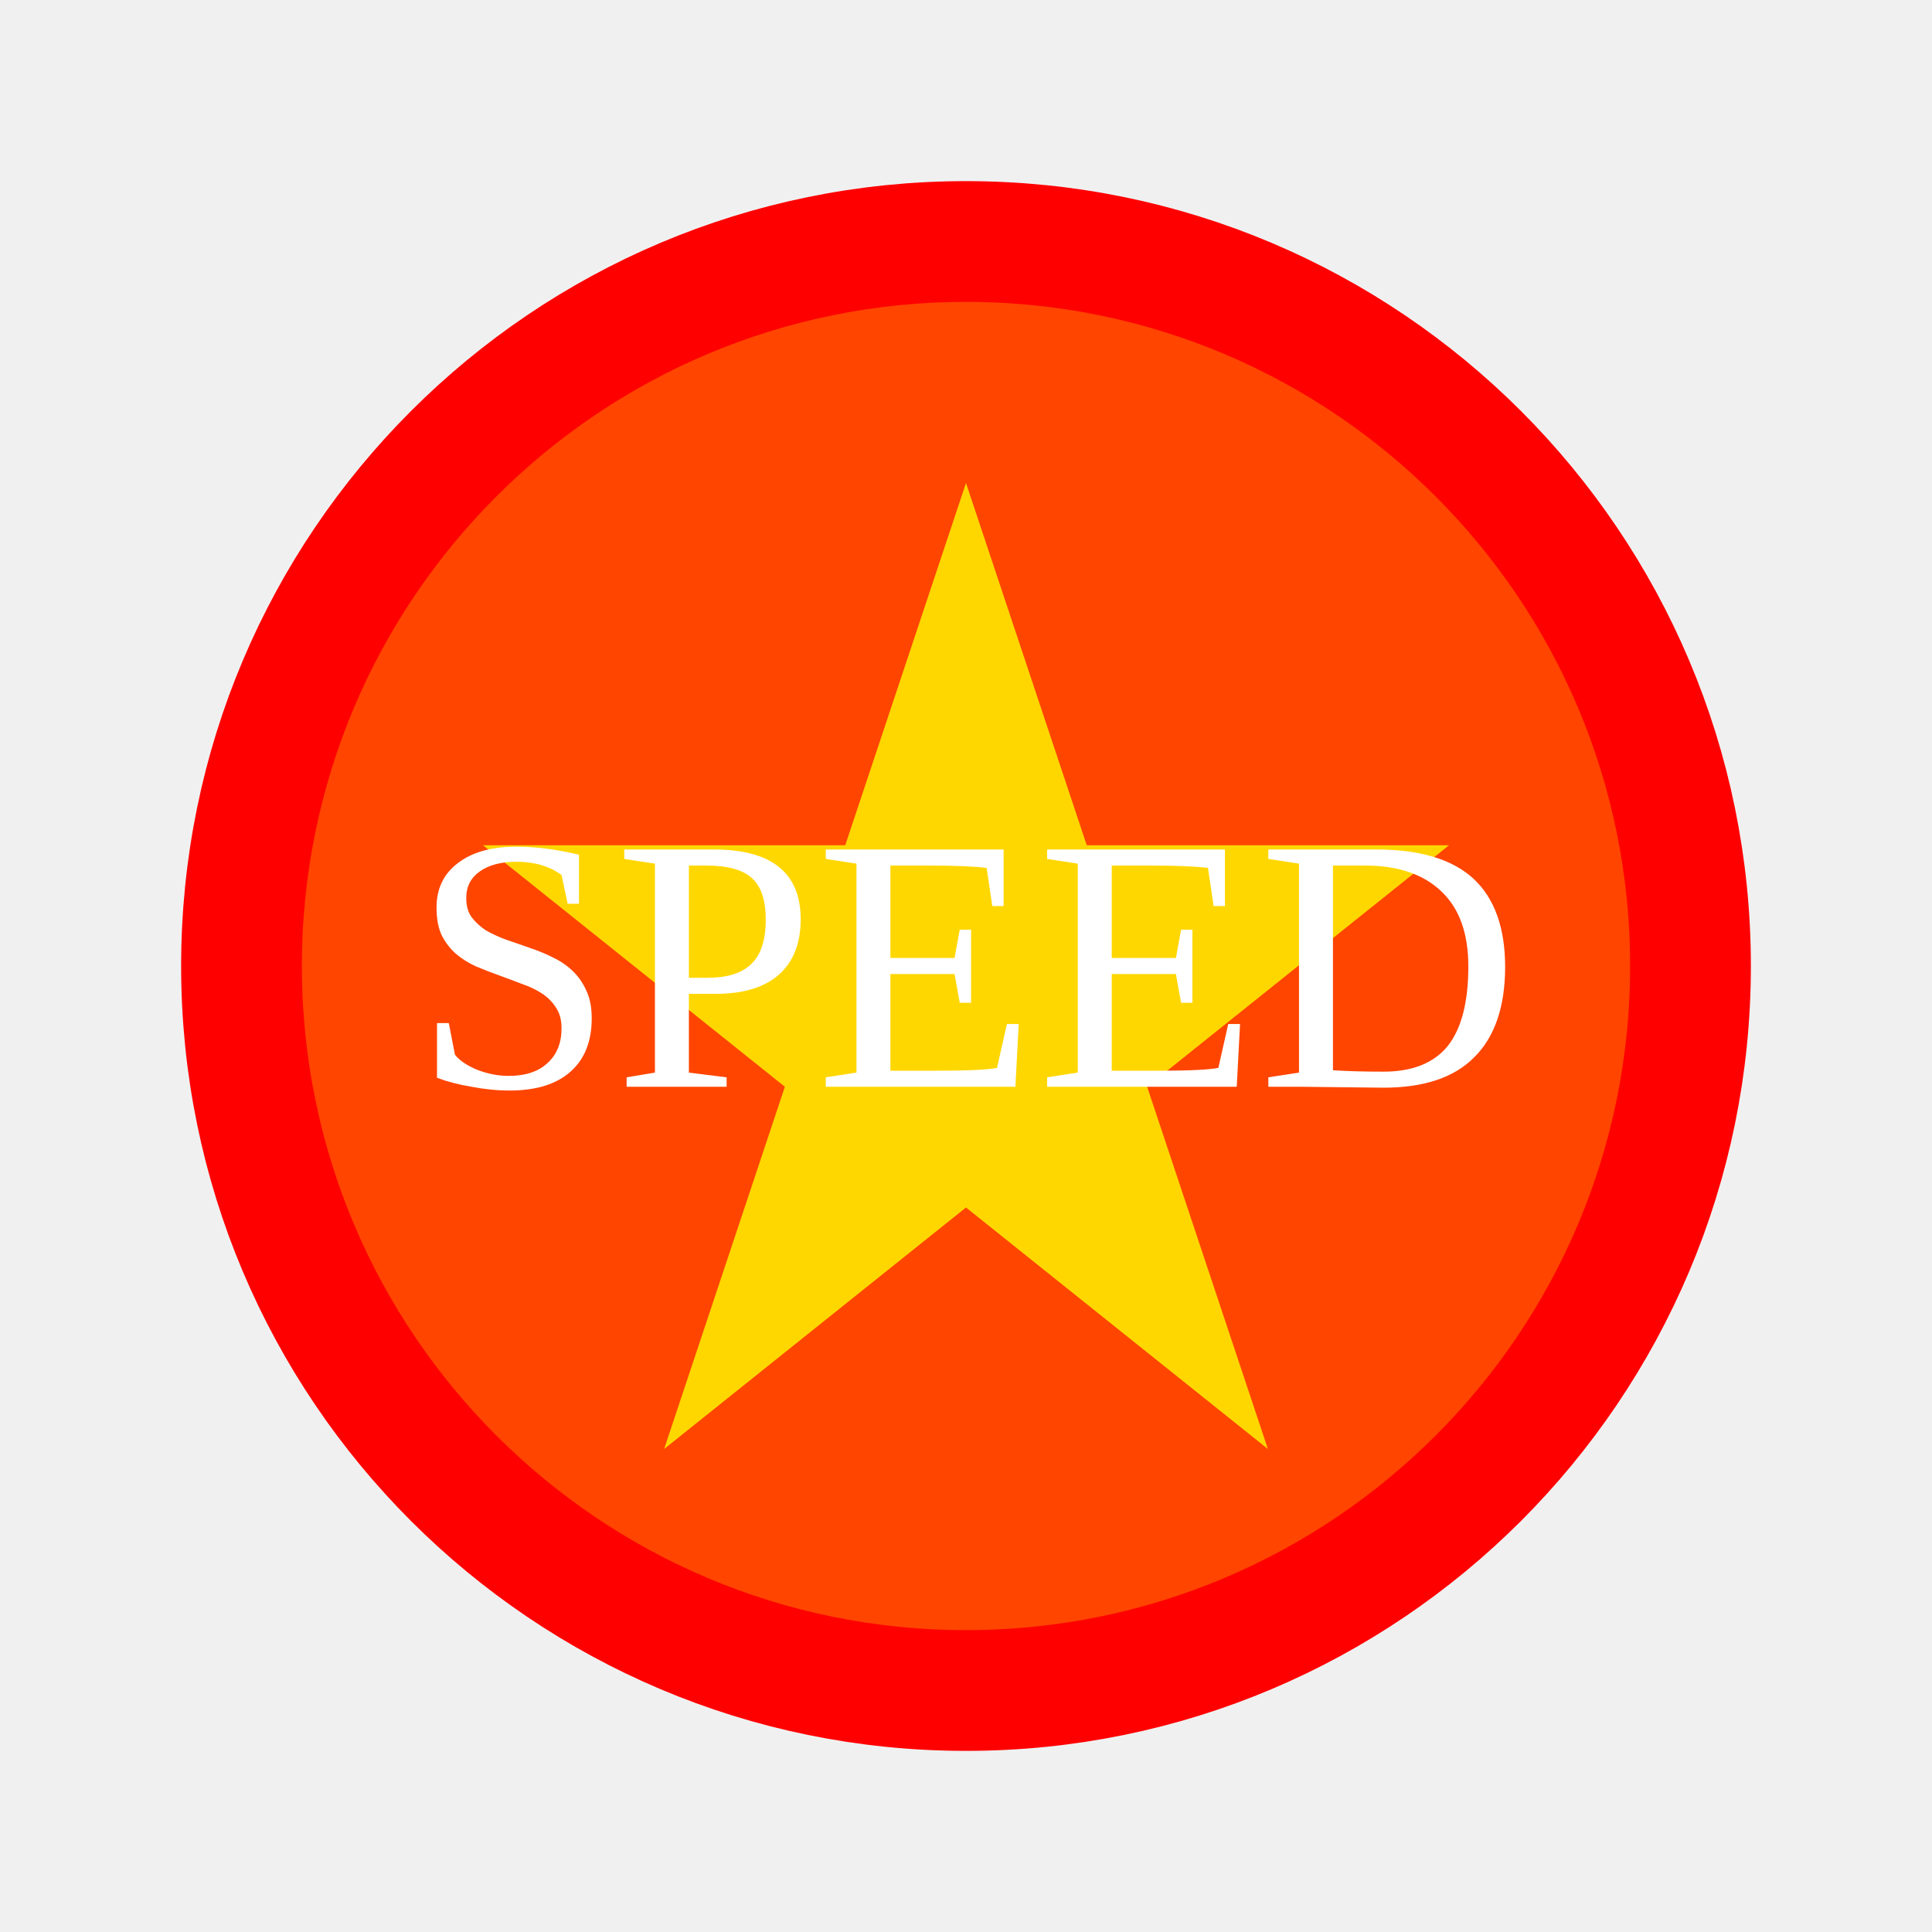
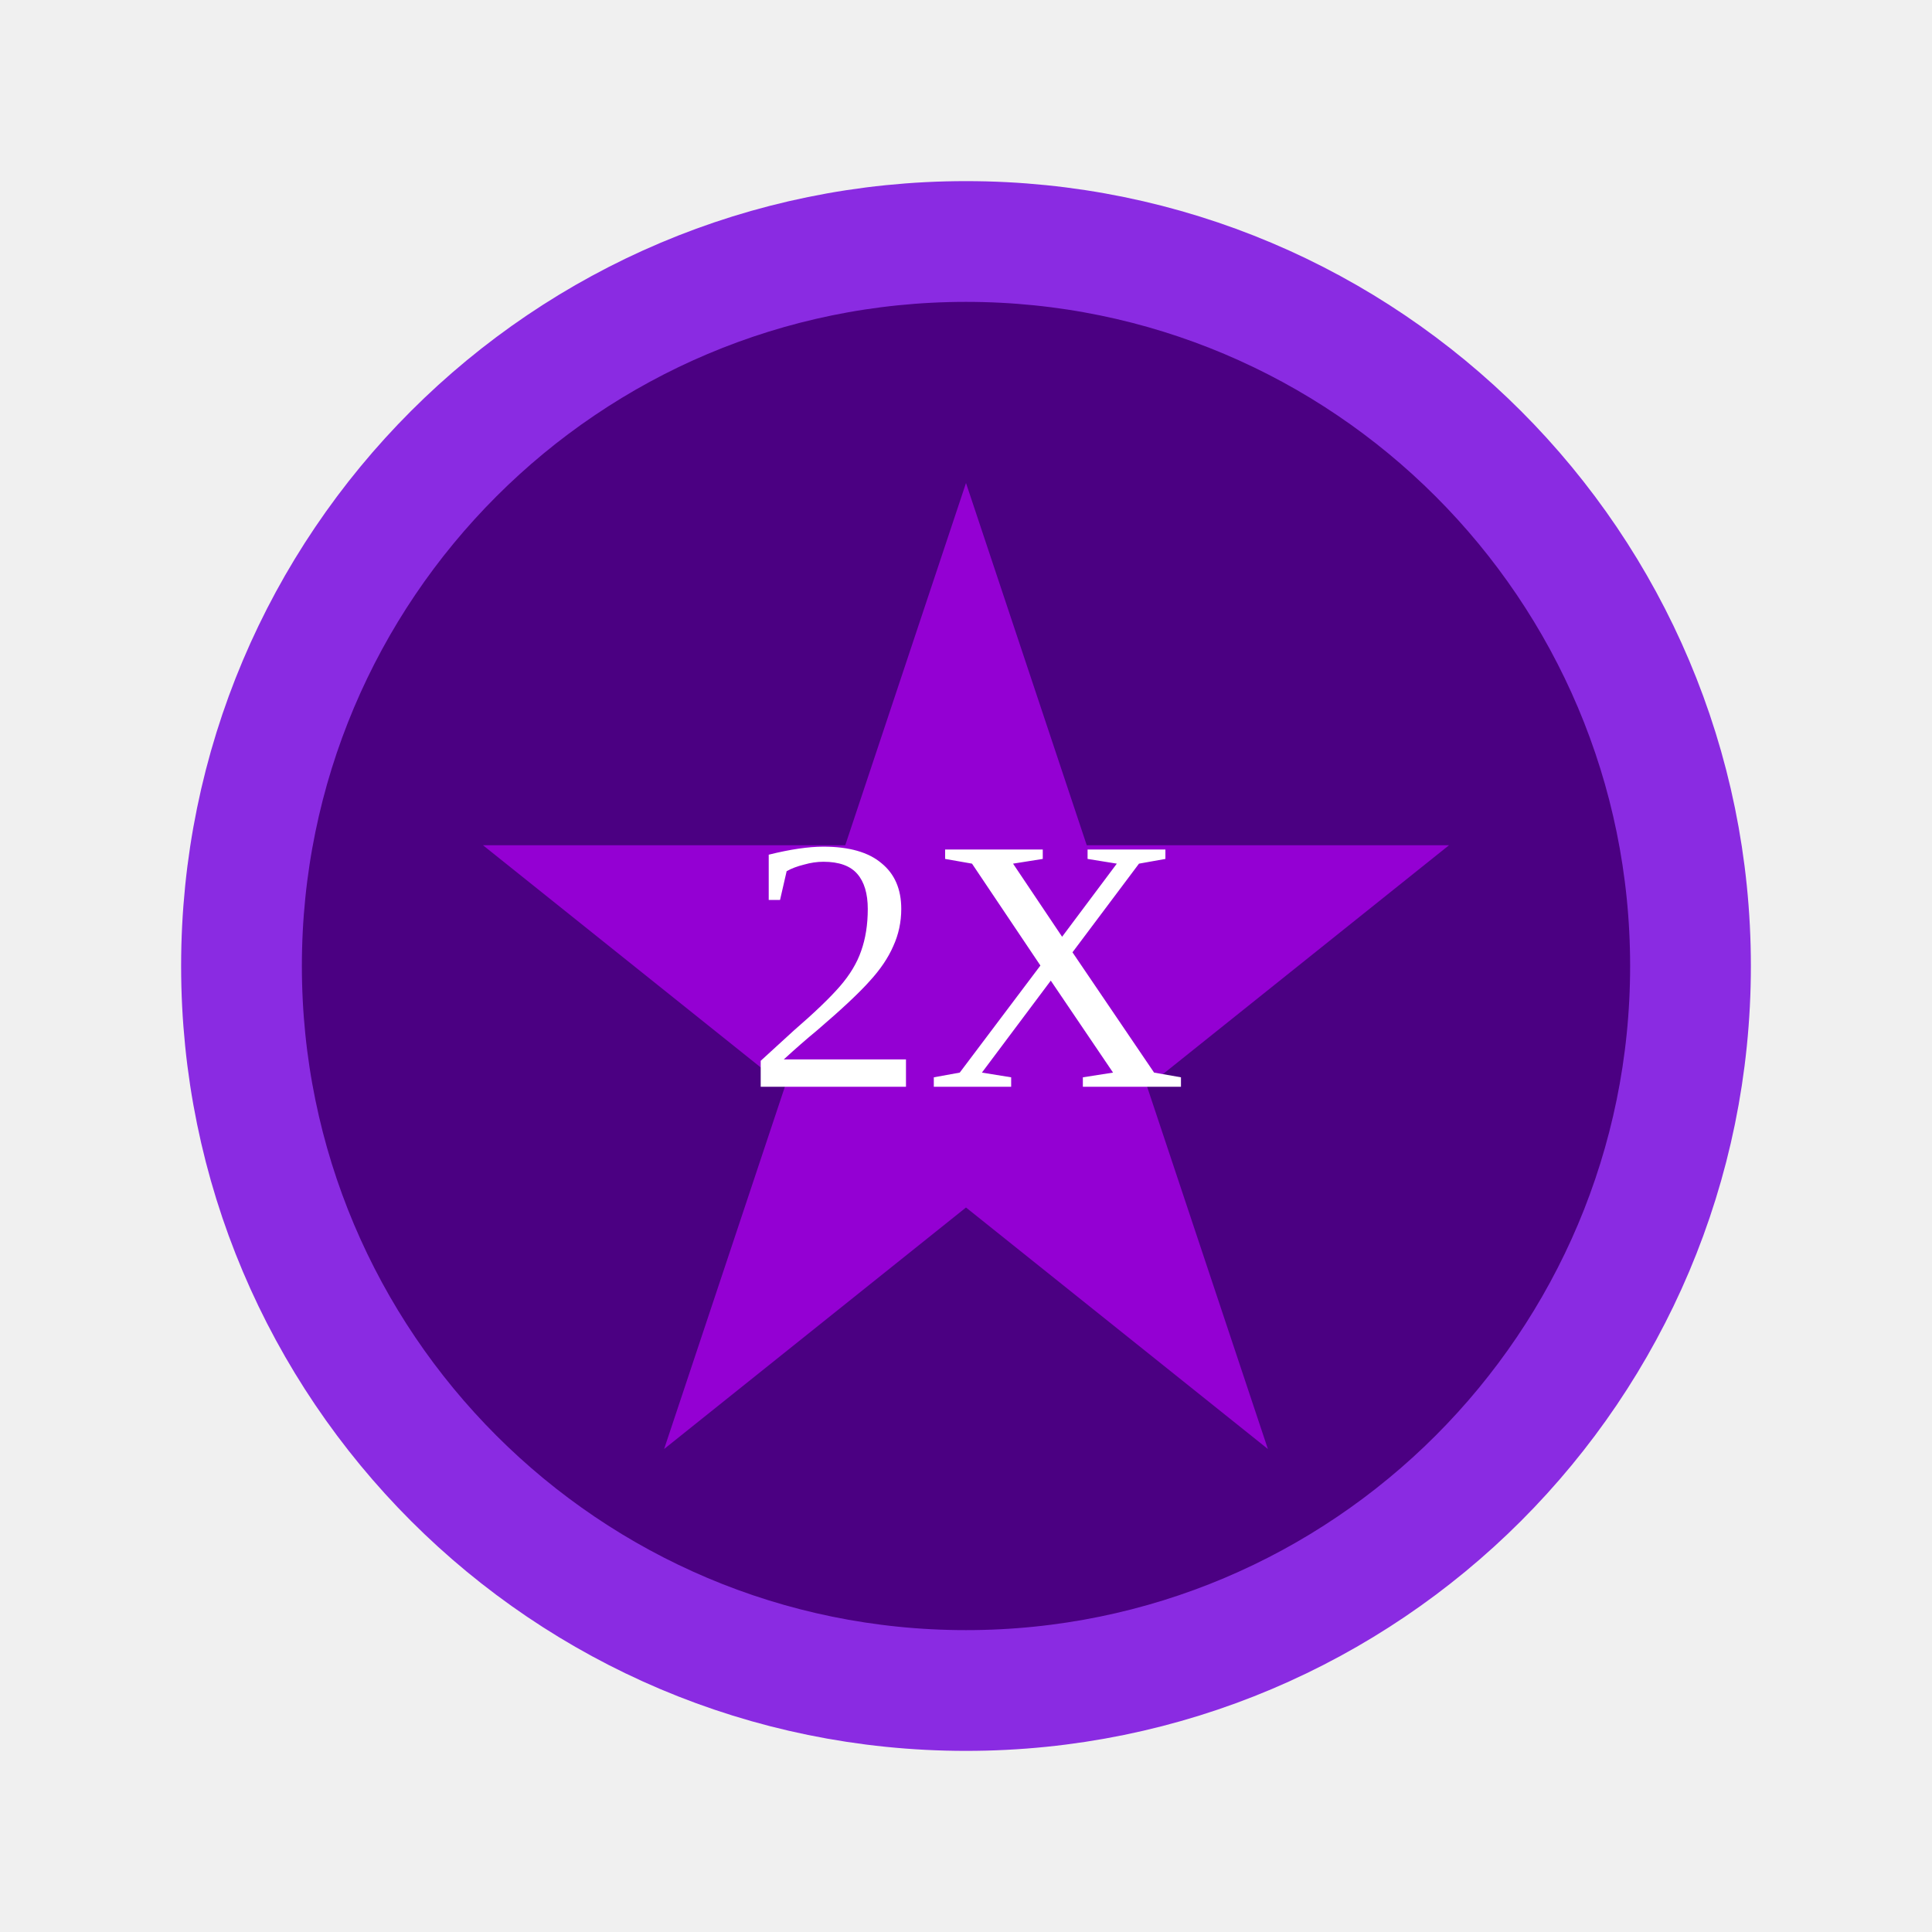
<svg xmlns="http://www.w3.org/2000/svg" width="64" height="64" viewBox="0 0 64 64">
-   <circle cx="32" cy="32" r="24" fill="#FF4500" stroke="#FF0000" stroke-width="4" />
-   <path d="M32 16L36 28H48L38 36L42 48L32 40L22 48L26 36L16 28H28L32 16Z" fill="#FFD700" />
-   <text x="32" y="36" font-size="12" text-anchor="middle" fill="white">SPEED</text>
+   <circle cx="32" cy="32" r="24" fill="#4B0082" stroke="#8A2BE2" stroke-width="4" />
+   <path d="M32 16L36 28H48L38 36L42 48L32 40L22 48L26 36L16 28H28L32 16Z" fill="#9400D3" />
+   <text x="32" y="36" font-size="12" text-anchor="middle" fill="white">2X</text>
</svg>
